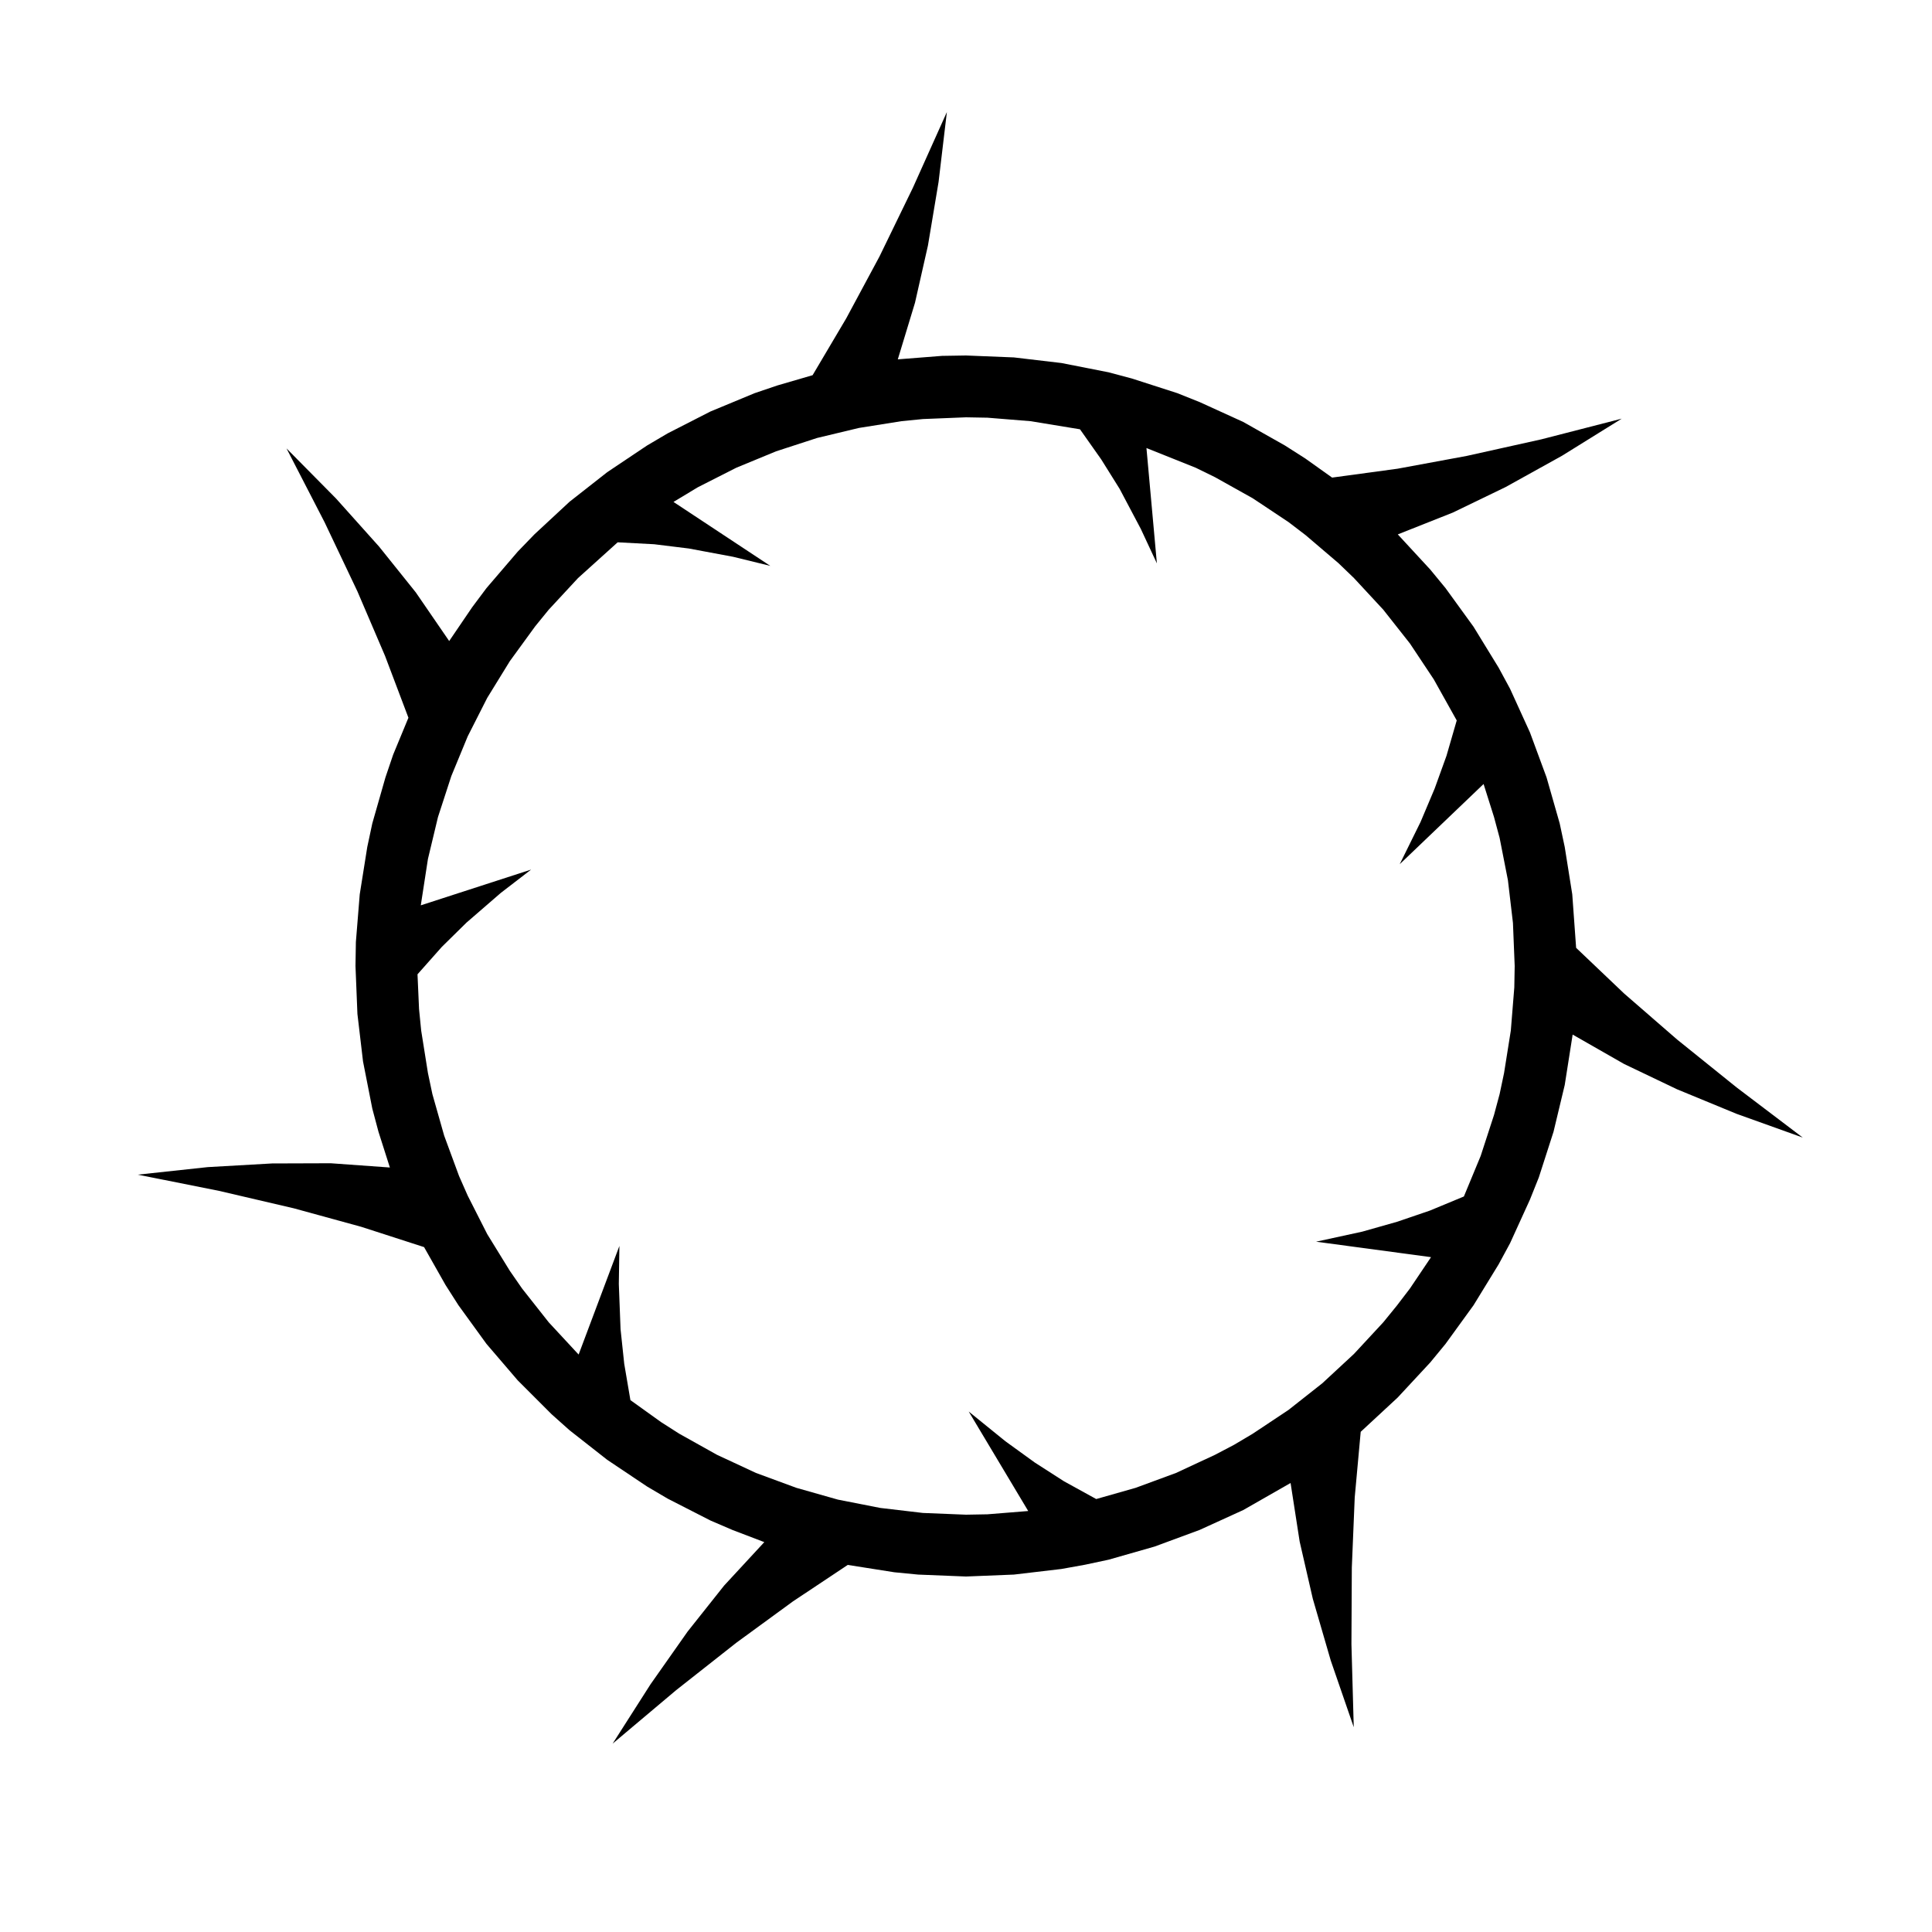
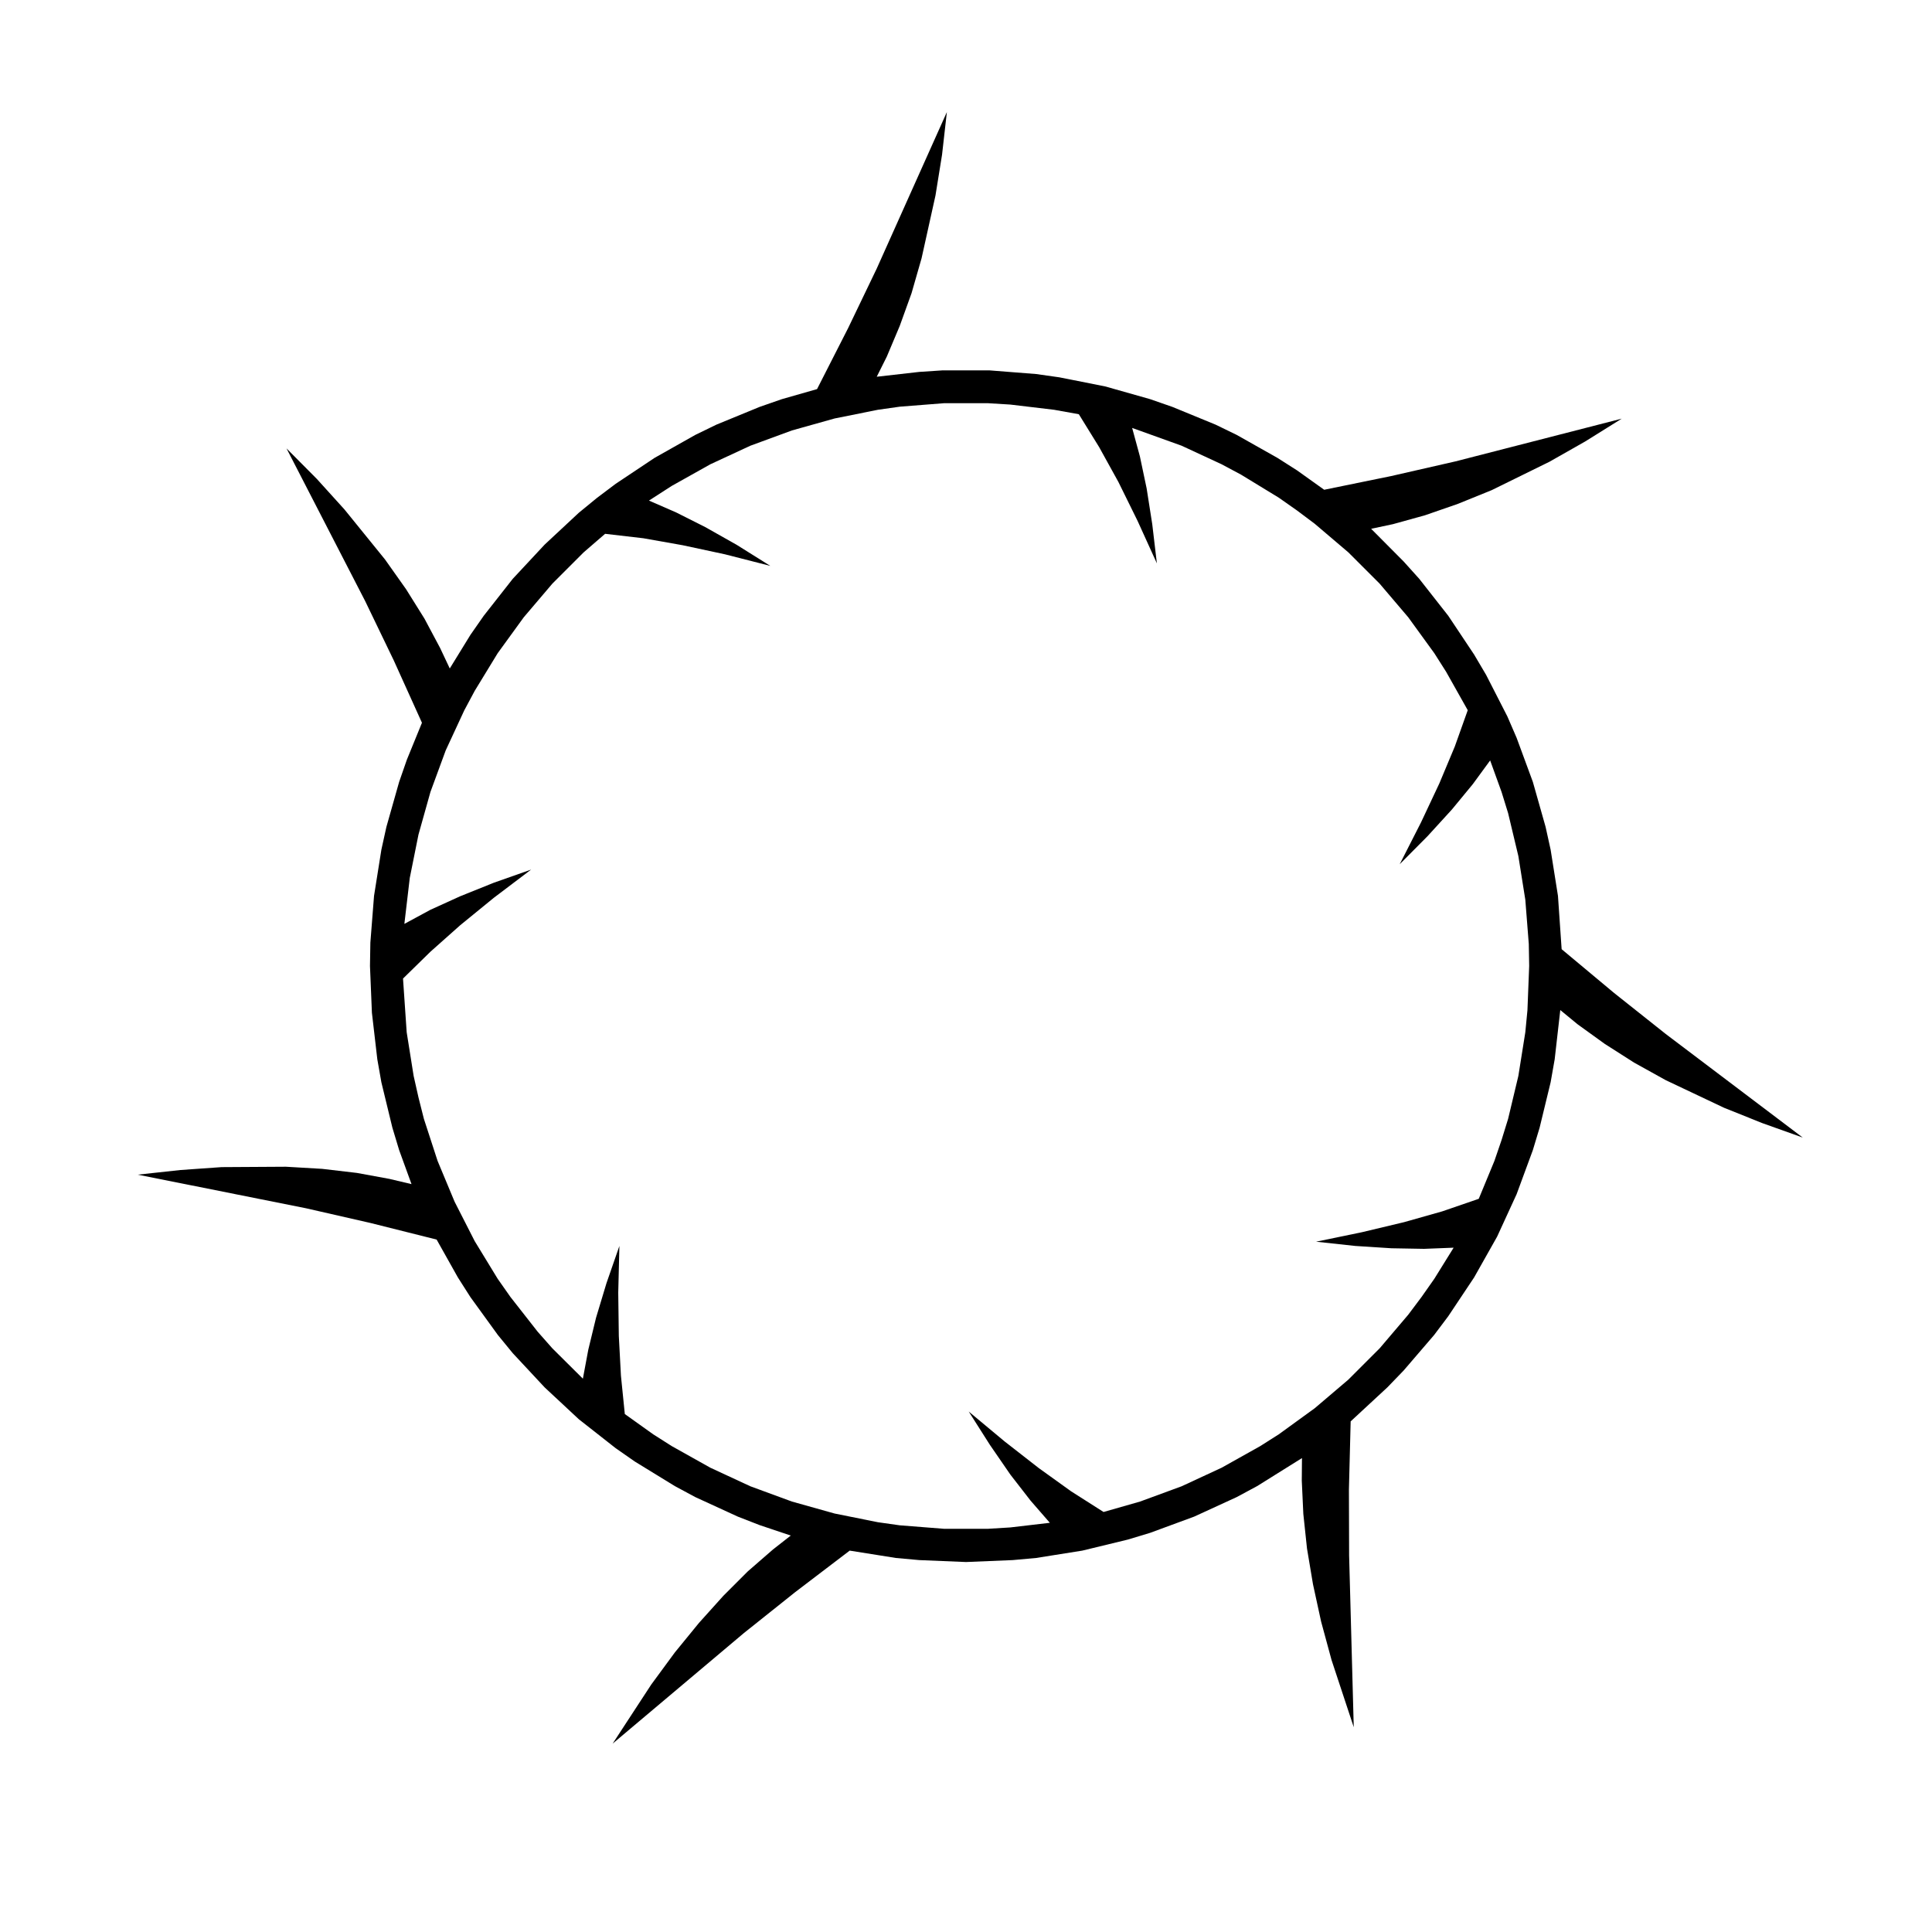
<svg xmlns="http://www.w3.org/2000/svg" viewBox="0 0 100 100">
-   <path d="M7.13 60.8L10.75 60.41L14.08 60.22L17.12 60.21L20.18 60.43L19.59 58.58L19.27 57.38L18.79 54.94L18.5 52.48L18.4 50L18.42 48.76L18.62 46.29L19.01 43.84L19.27 42.62L19.95 40.24L20.35 39.06L21.14 37.15L19.93 33.95L18.5 30.61L16.8 27.03L14.83 23.21L17.39 25.8L19.62 28.29L21.52 30.66L23.25 33.18L24.44 31.43L25.18 30.44L26.8 28.55L27.66 27.66L29.48 25.97L31.43 24.44L33.49 23.06L34.56 22.43L36.77 21.3L39.06 20.35L40.24 19.95L42.06 19.42L43.8 16.48L45.52 13.28L47.25 9.72L49.01 5.8L48.58 9.42L48.03 12.71L47.36 15.67L46.47 18.6L48.76 18.42L50 18.4L52.48 18.5L54.94 18.79L57.38 19.27L58.58 19.59L60.94 20.35L62.09 20.81L64.35 21.84L66.51 23.06L67.56 23.73L68.95 24.72L72.34 24.26L75.91 23.6L79.78 22.74L83.94 21.67L80.85 23.59L77.93 25.21L75.2 26.53L72.35 27.66L74.03 29.48L74.82 30.44L76.27 32.44L77.57 34.56L78.16 35.65L79.19 37.91L80.05 40.24L80.73 42.62L80.99 43.84L81.38 46.29L81.58 49.06L84.06 51.42L86.8 53.8L89.88 56.28L93.31 58.88L89.88 57.65L86.8 56.38L84.06 55.07L81.4 53.55L80.99 56.16L80.41 58.58L79.65 60.94L79.19 62.09L78.16 64.35L77.57 65.44L76.27 67.56L74.82 69.56L74.03 70.52L72.34 72.34L70.43 74.11L70.12 77.51L69.97 81.14L69.95 85.1L70.07 89.4L68.88 85.95L67.95 82.75L67.27 79.79L66.8 76.76L64.35 78.16L62.09 79.19L59.76 80.05L57.38 80.73L56.16 80.99L54.94 81.21L52.48 81.5L50 81.6L47.52 81.5L46.29 81.38L43.88 81L41.04 82.89L38.11 85.03L35 87.48L31.71 90.25L33.67 87.18L35.59 84.45L37.48 82.07L39.56 79.82L37.91 79.19L36.77 78.7L34.56 77.57L33.49 76.94L31.43 75.56L29.48 74.03L28.55 73.2L26.8 71.45L25.18 69.56L23.73 67.56L23.06 66.51L21.95 64.55L18.7 63.5L15.2 62.54L11.34 61.64ZM21.61 50.43L21.69 52.23L21.8 53.34L22.15 55.54L22.38 56.63L22.99 58.78L23.76 60.87L24.21 61.89L25.22 63.88L26.39 65.78L27.02 66.69L28.4 68.44L29.92 70.08L29.95 70.11L32.06 64.49L32.03 66.46L32.12 68.8L32.31 70.59L32.63 72.47L34.22 73.61L35.16 74.21L37.11 75.3L39.13 76.24L41.22 77.01L43.37 77.62L45.56 78.05L47.77 78.31L50 78.4L51.11 78.38L53.22 78.21L50.14 73.06L52.04 74.6L53.56 75.7L55.07 76.67L56.74 77.59L58.78 77.01L60.87 76.24L62.89 75.3L63.88 74.78L64.84 74.21L66.69 72.98L68.44 71.6L70.08 70.08L71.6 68.44L72.3 67.58L72.98 66.69L74.07 65.07L68.12 64.27L70.51 63.75L72.31 63.24L74.01 62.66L75.77 61.93L76.64 59.83L77.33 57.71L77.62 56.63L77.85 55.54L78.2 53.34L78.38 51.11L78.4 50L78.31 47.77L78.05 45.56L77.62 43.37L77.33 42.29L76.79 40.58L72.45 44.73L73.53 42.54L74.26 40.81L74.87 39.12L75.4 37.29L74.21 35.16L72.98 33.31L71.6 31.56L70.08 29.92L69.28 29.15L67.58 27.7L66.69 27.02L64.84 25.79L62.89 24.7L61.89 24.21L59.34 23.19L59.88 29.16L59.05 27.38L57.95 25.3L57 23.78L55.9 22.22L53.34 21.8L51.11 21.62L50 21.6L47.77 21.69L46.66 21.8L44.46 22.15L42.29 22.67L40.17 23.36L38.11 24.21L36.12 25.22L34.86 25.98L39.87 29.29L37.95 28.82L35.65 28.39L33.86 28.17L31.97 28.07L29.92 29.92L28.4 31.56L27.7 32.42L26.39 34.22L25.22 36.12L24.21 38.11L23.36 40.17L22.67 42.29L22.15 44.46L21.78 46.86L27.49 45.01L25.93 46.21L24.15 47.75L22.87 49.01Z" fill="currentColor" />
+   <path d="M7.13 60.8L9.34 60.56L11.47 60.41L14.8 60.39L16.68 60.5L18.47 60.71L20.16 61.02L21.3 61.29L20.66 59.53L20.31 58.37L19.74 56.02L19.53 54.83L19.25 52.42L19.15 50L19.17 48.79L19.36 46.37L19.74 43.98L20 42.8L20.66 40.47L21.06 39.32L21.84 37.41L20.38 34.18L18.9 31.11L14.83 23.21L16.4 24.79L17.83 26.37L19.93 28.96L21.02 30.5L21.97 32.02L22.78 33.54L23.28 34.6L24.35 32.86L25.04 31.87L26.54 29.96L28.19 28.19L29.96 26.54L30.9 25.77L31.87 25.04L33.88 23.7L35.99 22.51L37.08 21.98L39.32 21.06L40.47 20.66L42.29 20.14L43.9 16.98L45.38 13.9L49.01 5.8L48.76 8.01L48.42 10.12L47.7 13.37L47.18 15.18L46.57 16.87L45.9 18.46L45.38 19.5L47.58 19.25L48.79 19.17L51.21 19.17L53.63 19.36L54.83 19.53L57.2 20L59.53 20.66L60.68 21.06L62.92 21.98L64.01 22.51L66.12 23.7L67.14 24.35L68.54 25.35L72.01 24.64L75.34 23.88L83.94 21.67L82.05 22.85L80.2 23.9L77.21 25.37L75.46 26.08L73.76 26.67L72.1 27.13L70.97 27.37L72.65 29.06L73.46 29.96L74.96 31.87L76.3 33.88L76.92 34.93L78.02 37.08L78.5 38.19L79.34 40.47L80 42.8L80.26 43.98L80.64 46.37L80.83 49.13L83.55 51.4L86.22 53.52L93.31 58.88L91.21 58.13L89.24 57.34L86.22 55.91L84.58 55L83.06 54.03L81.66 53.02L80.76 52.28L80.47 54.83L80.26 56.02L79.69 58.37L79.34 59.53L78.5 61.81L77.49 64.01L76.3 66.12L74.96 68.13L74.23 69.1L72.65 70.94L71.81 71.81L69.91 73.57L69.82 77.1L69.83 80.51L70.07 89.4L68.92 85.92L68.38 83.93L67.96 82L67.65 80.15L67.46 78.36L67.38 76.64L67.39 75.47L65.07 76.92L64.01 77.49L61.81 78.5L59.53 79.34L58.37 79.69L56.02 80.26L53.63 80.64L52.42 80.75L50 80.85L47.58 80.75L46.37 80.64L43.98 80.26L41.17 82.4L38.5 84.53L31.71 90.25L33.71 87.19L34.93 85.53L36.18 84L37.44 82.6L38.71 81.33L40.01 80.2L40.93 79.48L39.32 78.94L38.19 78.5L35.99 77.49L34.93 76.92L32.86 75.65L31.87 74.96L29.96 73.46L28.19 71.81L26.54 70.04L25.77 69.1L24.35 67.14L23.7 66.12L22.6 64.16L19.17 63.3L15.84 62.54ZM20.86 50.65L21.05 53.43L21.41 55.69L21.66 56.8L21.94 57.91L22.65 60.09L23.53 62.2L24.57 64.24L25.76 66.19L26.42 67.13L27.83 68.93L28.59 69.79L30.17 71.36L30.45 69.86L30.85 68.21L31.39 66.42L32.06 64.49L32 66.91L32.03 69.15L32.14 71.21L32.34 73.19L33.81 74.24L34.77 74.85L36.77 75.97L38.84 76.93L40.99 77.72L43.2 78.34L45.44 78.79L46.57 78.95L48.86 79.13L51.14 79.13L52.29 79.06L54.34 78.82L53.34 77.67L52.3 76.33L51.24 74.79L50.14 73.06L52 74.61L53.77 75.99L55.44 77.19L57.12 78.26L59.01 77.72L61.16 76.93L63.23 75.97L65.23 74.85L66.19 74.24L68.05 72.89L69.79 71.41L71.41 69.79L72.89 68.05L73.58 67.13L74.24 66.19L75.24 64.58L73.71 64.64L72.02 64.61L70.15 64.49L68.12 64.27L70.49 63.78L72.67 63.26L74.65 62.7L76.54 62.05L77.35 60.09L77.72 59.01L78.06 57.91L78.59 55.69L78.95 53.43L79.06 52.29L79.15 50L79.13 48.86L78.95 46.57L78.59 44.31L78.06 42.09L77.72 40.99L77.13 39.36L76.23 40.59L75.15 41.9L73.89 43.28L72.45 44.73L73.55 42.57L74.5 40.55L75.3 38.64L75.97 36.76L74.85 34.77L74.24 33.81L72.89 31.95L71.41 30.21L69.79 28.59L68.05 27.11L67.13 26.42L66.19 25.76L64.24 24.57L63.23 24.03L61.16 23.07L58.6 22.15L59 23.62L59.35 25.28L59.64 27.13L59.88 29.16L58.88 26.96L57.89 24.95L56.89 23.14L55.84 21.44L54.56 21.21L52.29 20.94L51.14 20.87L48.86 20.87L46.57 21.05L45.44 21.21L43.2 21.66L40.99 22.28L38.84 23.07L36.77 24.03L34.77 25.15L33.59 25.91L34.99 26.52L36.5 27.28L38.13 28.2L39.87 29.29L37.52 28.69L35.33 28.22L33.3 27.86L31.32 27.63L30.21 28.59L28.59 30.21L27.11 31.95L25.76 33.81L24.57 35.76L24.03 36.77L23.07 38.84L22.28 40.99L21.66 43.2L21.21 45.44L20.93 47.82L22.28 47.09L23.82 46.39L25.56 45.69L27.49 45.01L25.56 46.47L23.82 47.89L22.28 49.26Z" fill="currentColor" />
</svg>
